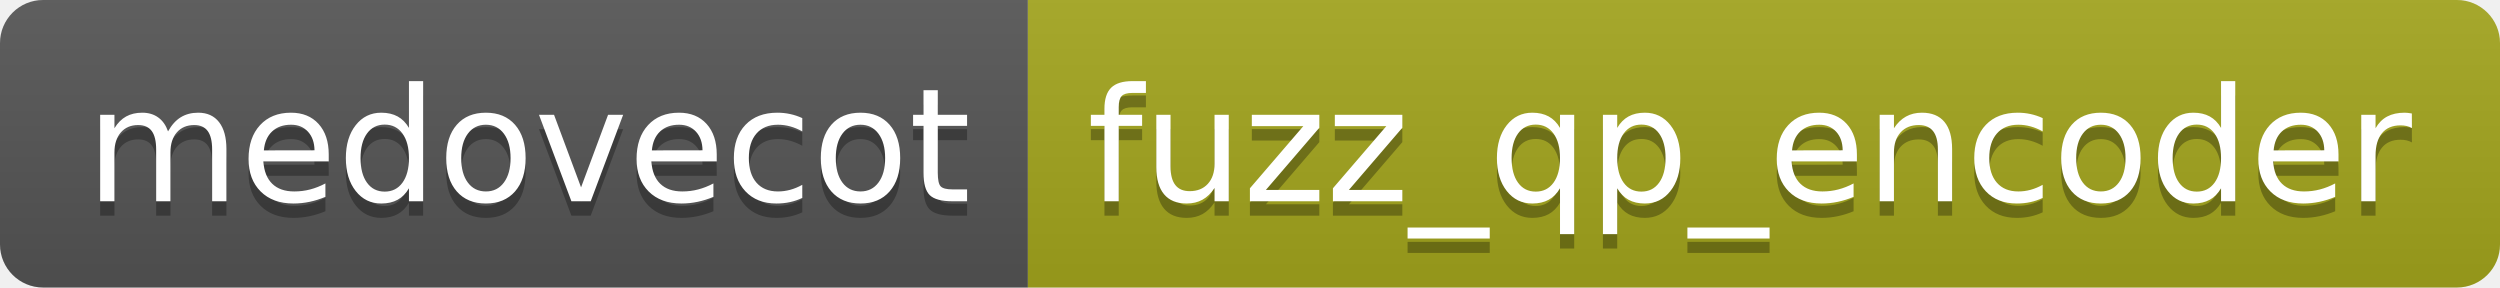
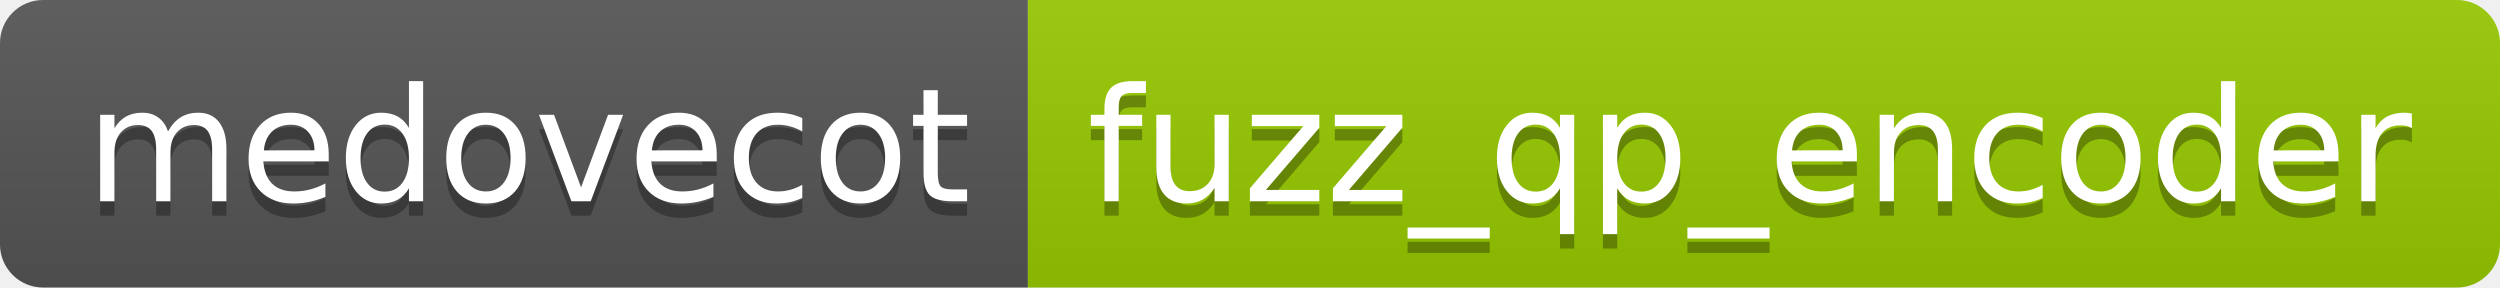
<svg xmlns="http://www.w3.org/2000/svg" height="20" width="173.9">
  <linearGradient id="smooth" x2="0" y2="100%">
    <stop offset="0" stop-color="#bbb" stop-opacity=".1" />
    <stop offset="1" stop-opacity=".1" />
  </linearGradient>
  <clipPath id="round">
    <rect fill="#fff" height="20" rx="3" width="173.9" />
  </clipPath>
  <g clip-path="url(#round)">
    <rect fill="#555" height="20" width="71.5" />
-     <rect fill="#a4a61d" height="20" width="102.4" x="71.5" />
+     <rect fill="#97CA00" height="20" width="102.4" x="71.5" />
    <rect fill="url(#smooth)" height="20" width="173.9" />
  </g>
  <g fill="#fff" font-family="DejaVu Sans,Verdana,Geneva,sans-serif" font-size="110" text-anchor="middle">
    <text fill="#010101" fill-opacity=".3" lengthAdjust="spacing" textLength="615.0" transform="scale(0.1)" x="367.5" y="150">medovecot</text>
    <text lengthAdjust="spacing" textLength="615.0" transform="scale(0.1)" x="367.5" y="140">medovecot</text>
    <text fill="#010101" fill-opacity=".3" lengthAdjust="spacing" textLength="924.0" transform="scale(0.1)" x="1217.0" y="150">fuzz_qp_encoder</text>
    <text lengthAdjust="spacing" textLength="924.0" transform="scale(0.1)" x="1217.0" y="140">fuzz_qp_encoder</text>
  </g>
</svg>
